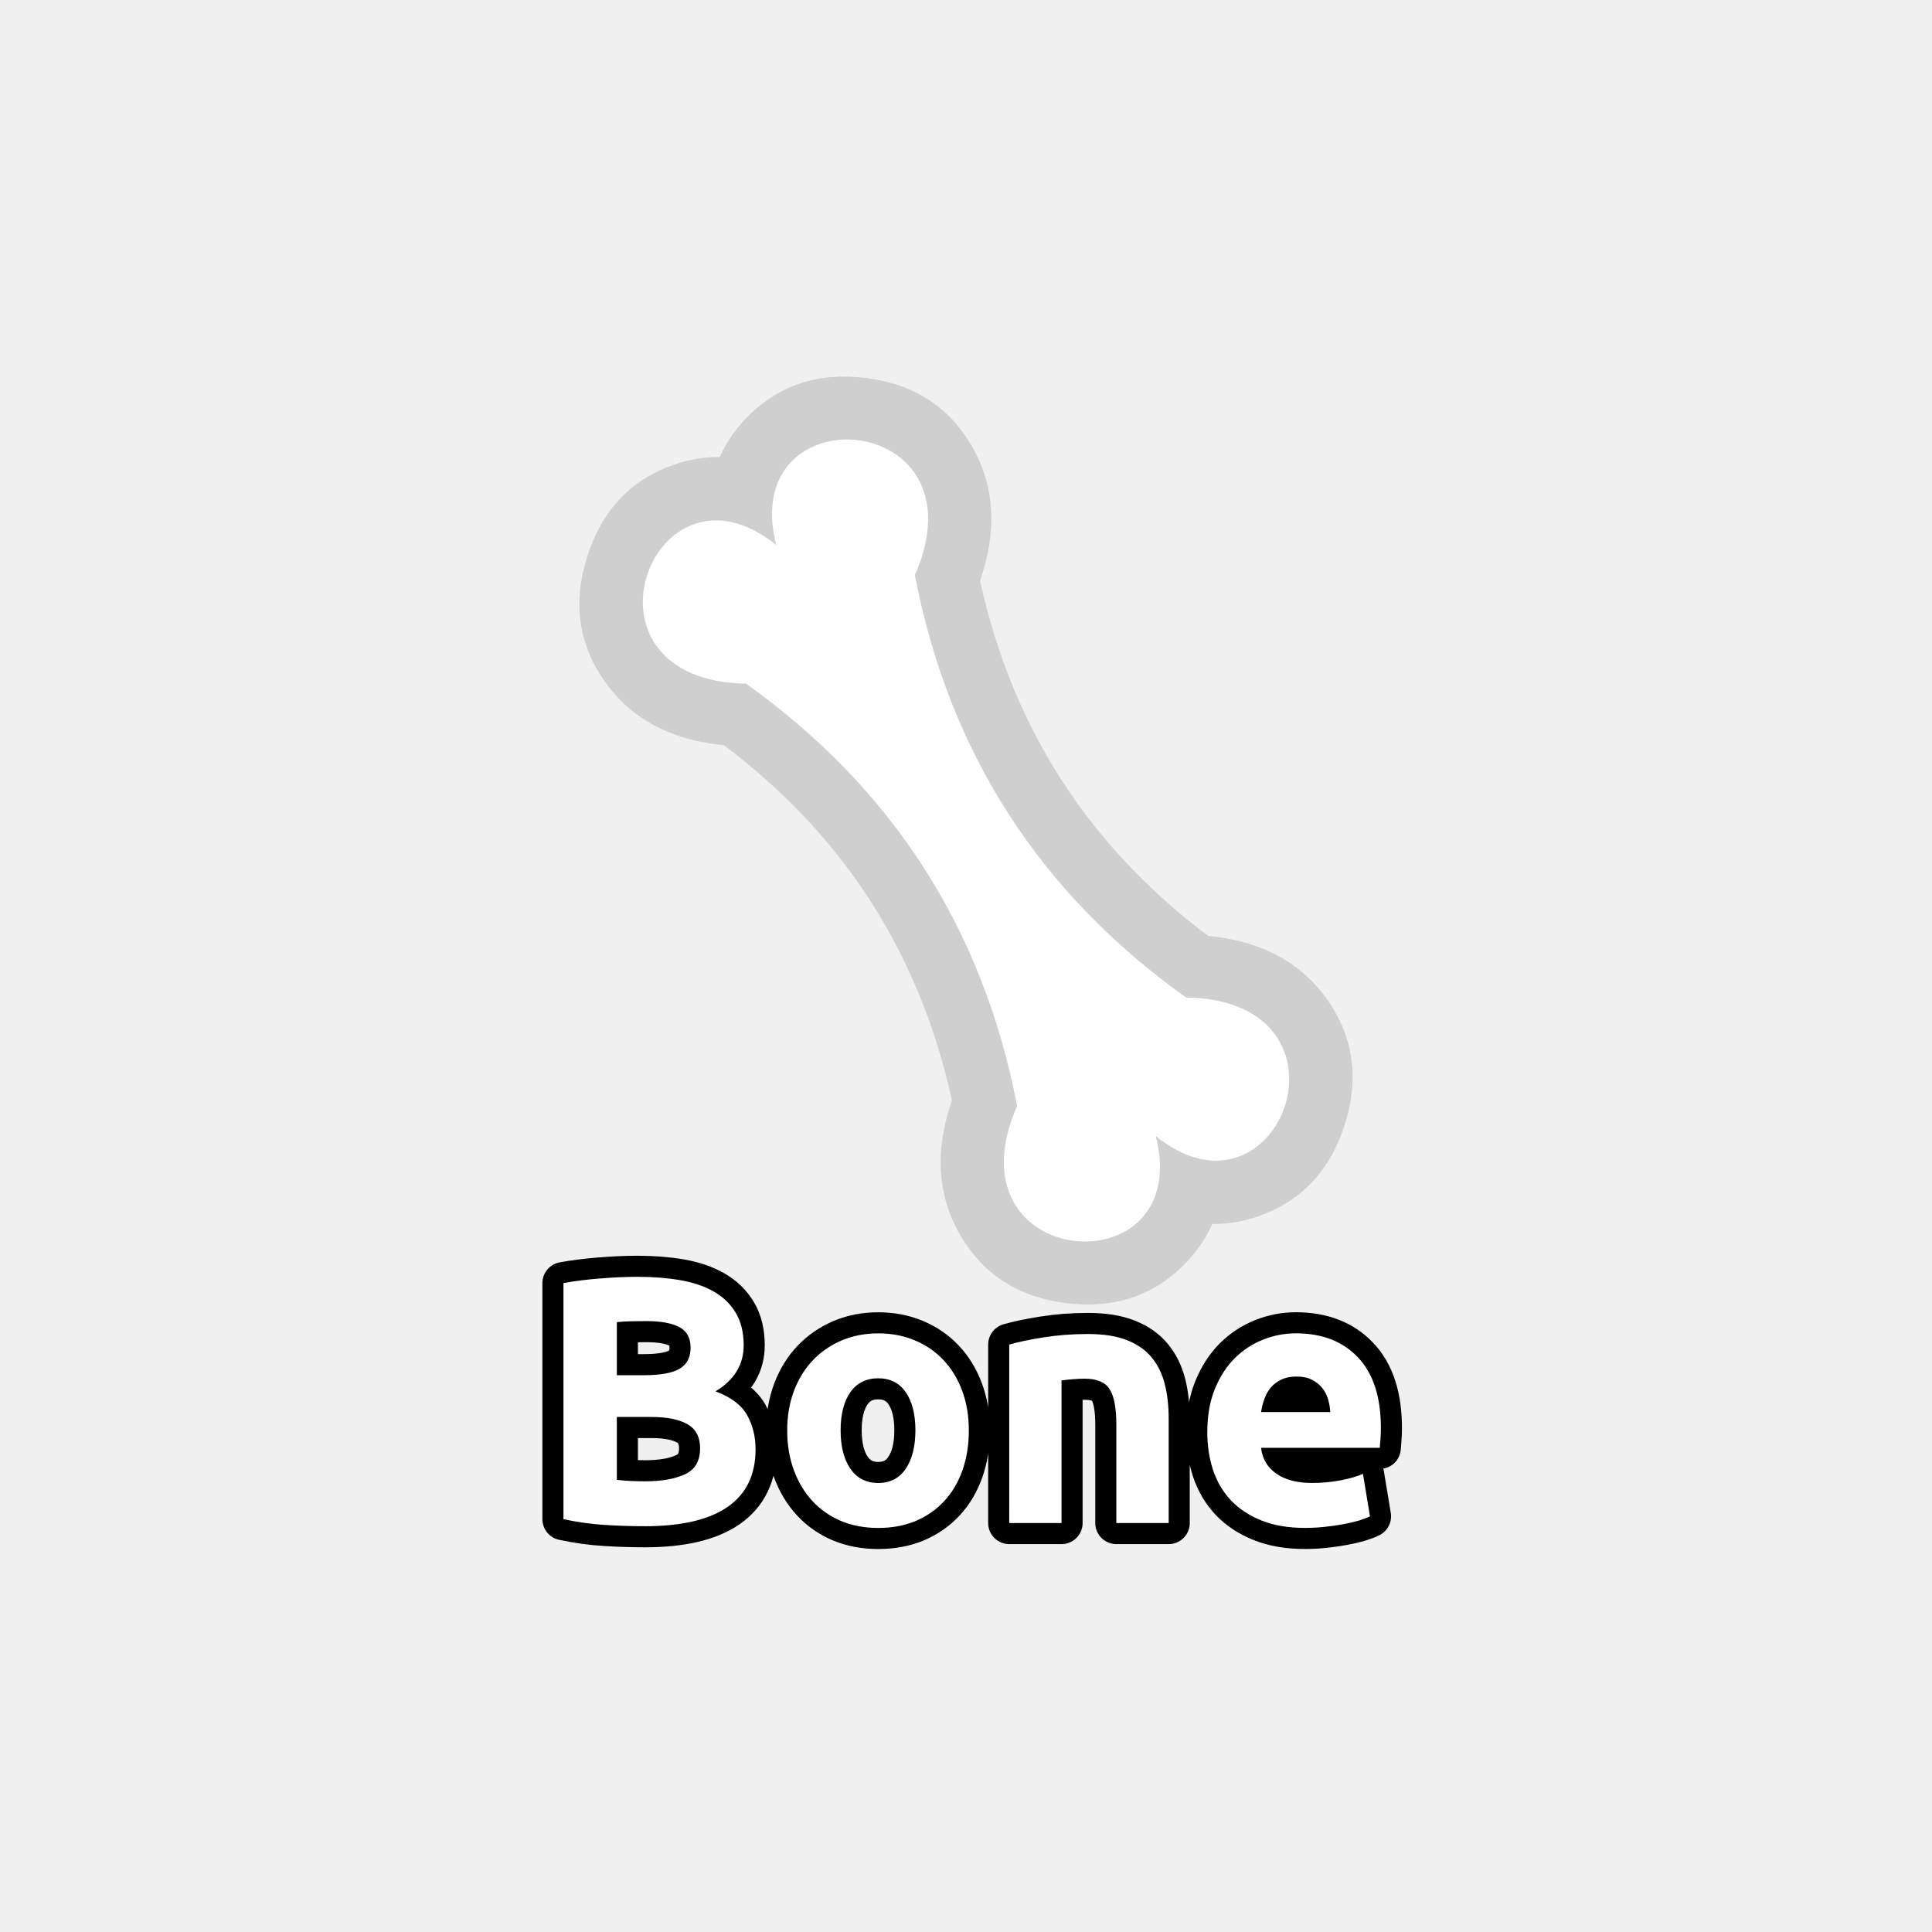
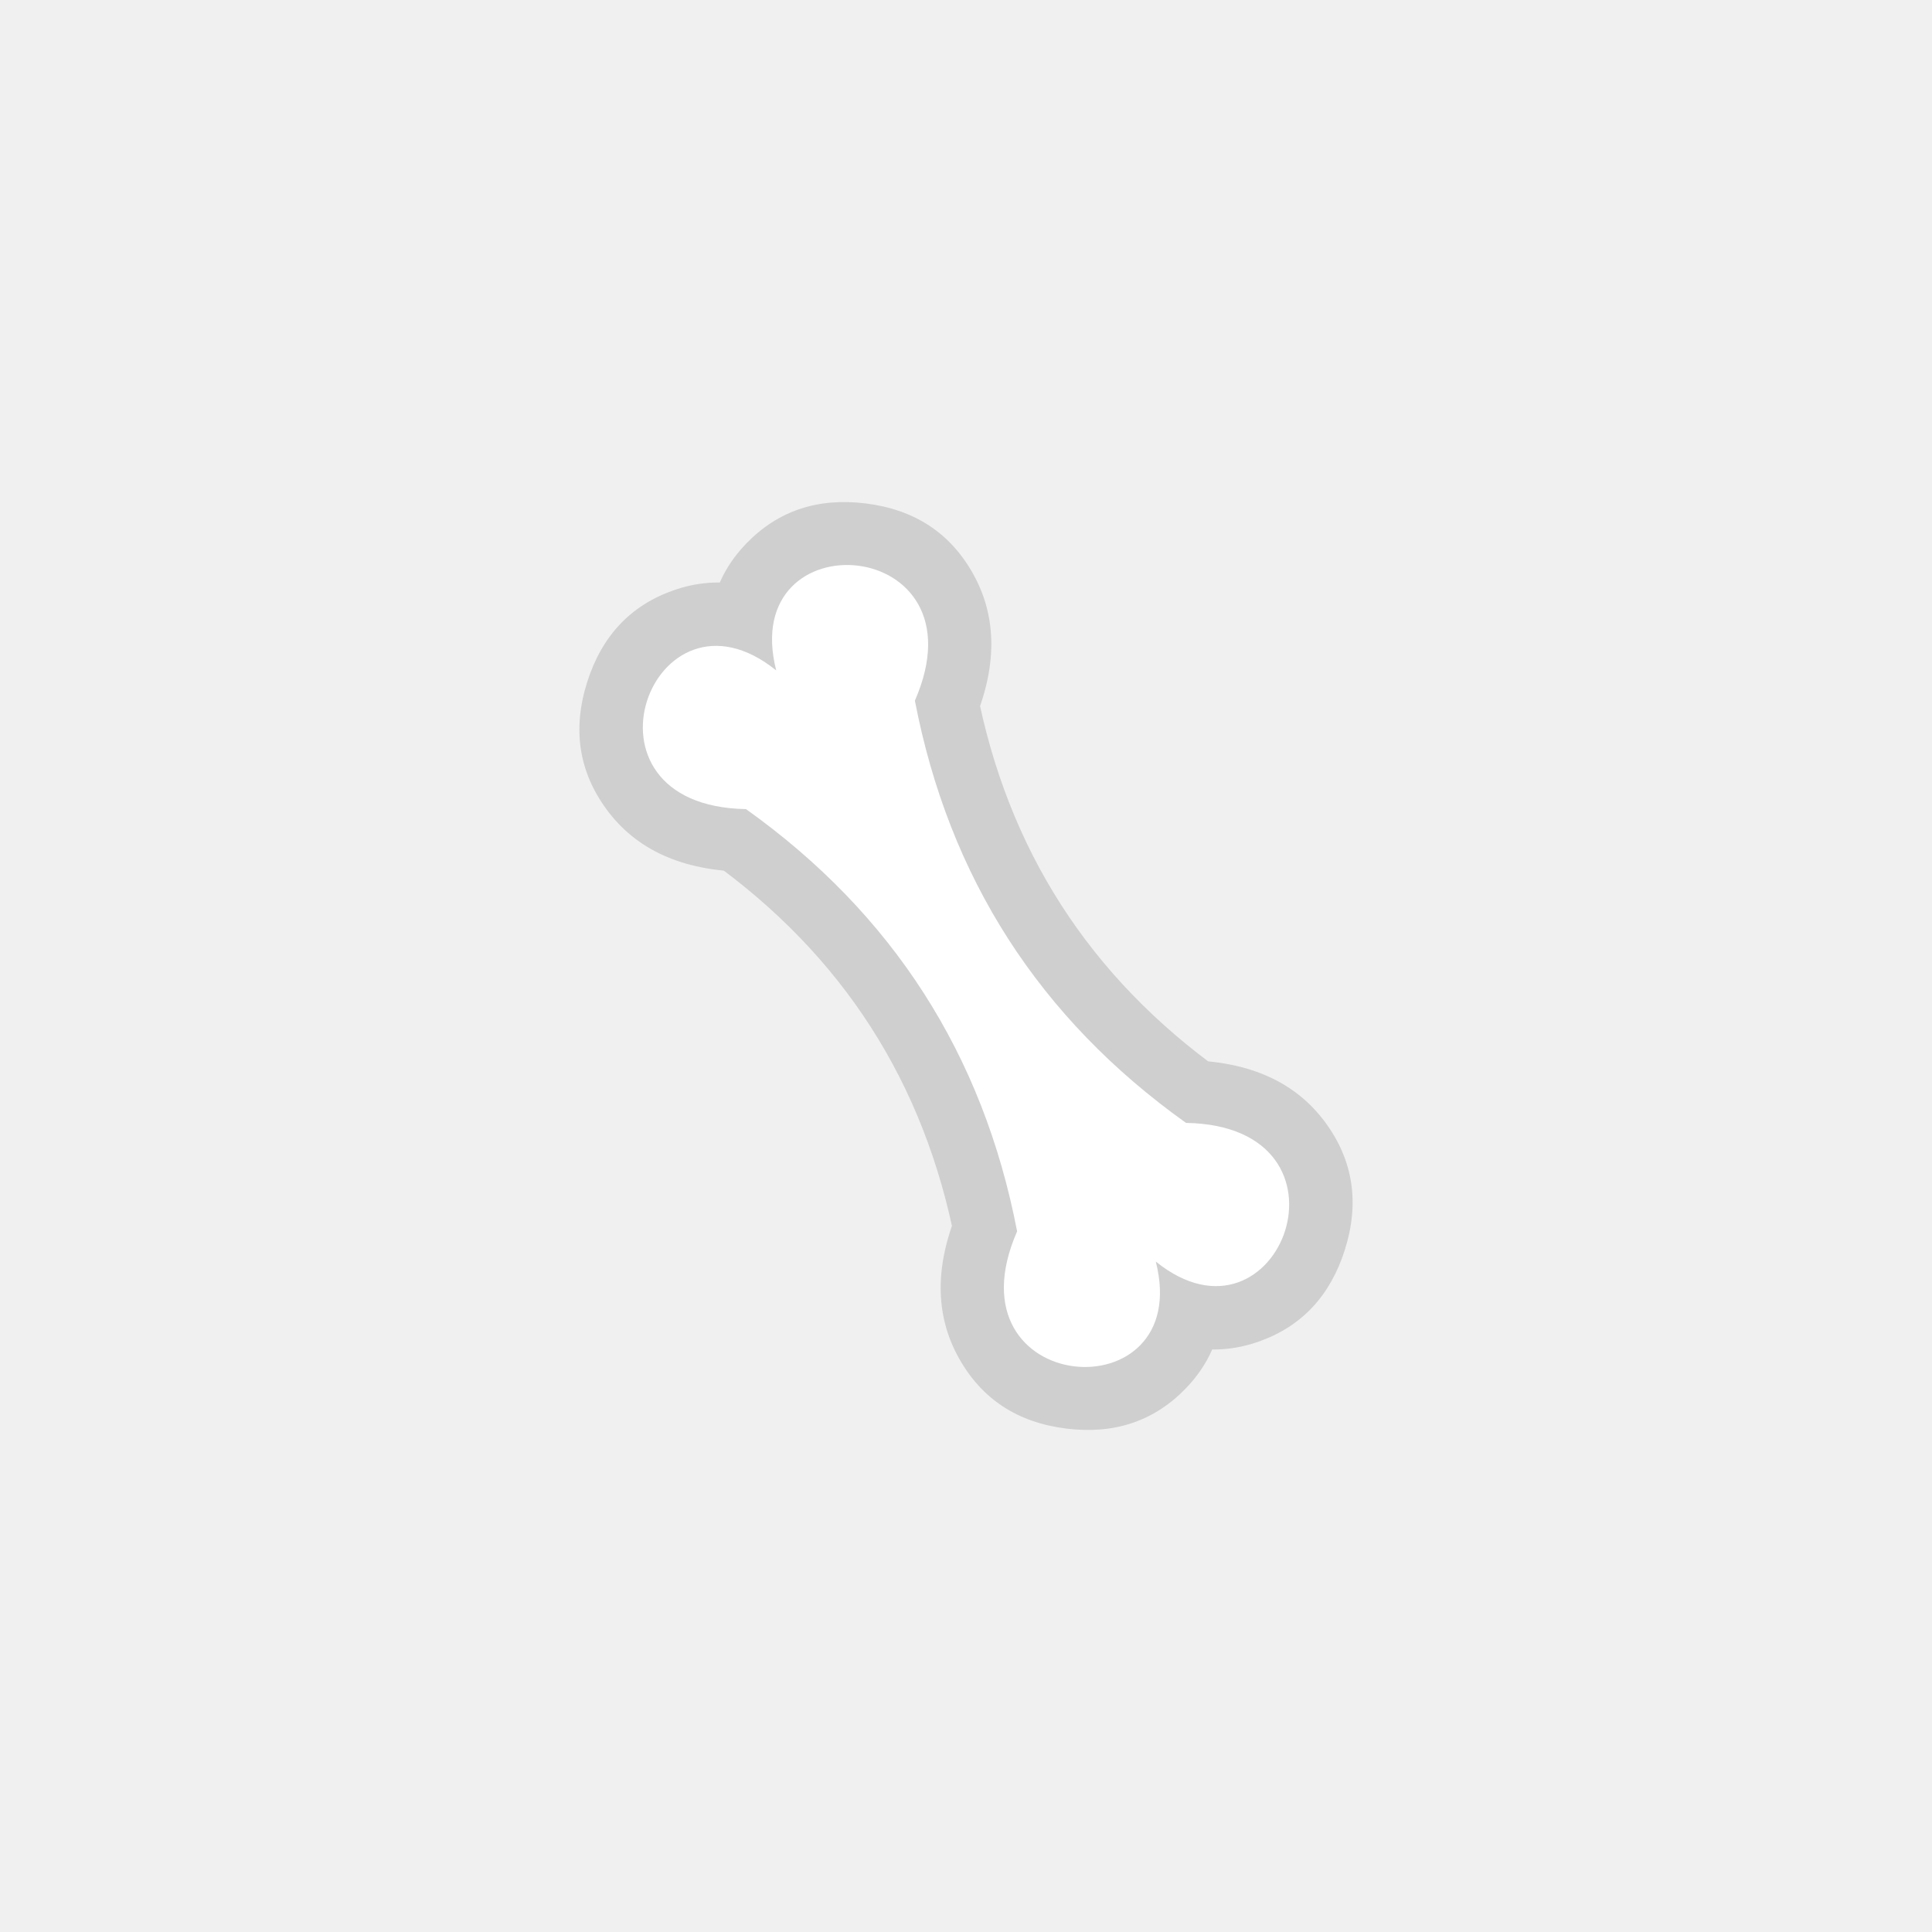
<svg xmlns="http://www.w3.org/2000/svg" viewBox="0 0 110 110">
-   <path fill="#cfcfcf" d="M55.597 32.073q2.64 13.706 14.004 21.81l-2.074 2.908.061-3.571q5.346.092 7.888 3.568 2.356 3.223 1.098 7.216-1.24 3.934-4.886 5.23-4.115 1.463-8.123-1.766l2.241-2.782 3.461-.88q1.269 4.989-1.773 8.121-2.696 2.776-6.79 2.267-4.154-.518-6.104-4.002-2.103-3.758.038-8.657l3.272 1.43-3.507.676q-2.64-13.706-14.004-21.81l2.074-2.907-.061 3.57q-5.346-.092-7.888-3.568-2.356-3.223-1.098-7.216 1.24-3.934 4.886-5.23 4.115-1.463 8.123 1.767l-2.241 2.78-3.461.88q-1.269-4.988 1.773-8.12 2.696-2.776 6.79-2.266 4.154.517 6.104 4 2.103 3.759-.038 8.658l-3.272-1.43zm-7.014 1.351q-.103-.532-.043-1.07.06-.539.277-1.035.72-1.647.35-2.309-.185-.33-.755-.401-.563-.07-.782.154-.259.267.025 1.384.103.403.11.82.007.415-.082.821-.088.407-.268.782t-.44.699q-.11.136-.233.261t-.258.238-.28.211q-.144.1-.298.183-.154.084-.316.153-.161.069-.329.12-.167.053-.339.09-.172.035-.346.054-.175.018-.35.02t-.35-.014-.347-.048q-.173-.033-.341-.083-.168-.049-.331-.115-.163-.065-.318-.147-.156-.08-.303-.177-.146-.096-.283-.206-.898-.724-1.248-.599-.295.105-.466.647-.172.547.051.853.448.612 2.244.643.542.009 1.057.179t.956.484q13.69 9.763 16.87 26.274.103.532.043 1.07-.06.54-.277 1.036-.72 1.647-.35 2.308.185.33.755.401.563.07.782-.154.259-.267-.025-1.384-.103-.403-.11-.819t.082-.822.268-.781q.18-.376.44-.7.11-.136.233-.261t.258-.238.28-.211.298-.183.316-.153.329-.12q.167-.053.339-.089t.346-.054.35-.02.35.013.347.049q.173.032.341.082t.331.115.318.147q.156.081.303.177.146.096.283.206.898.724 1.248.6.295-.106.466-.648.172-.547-.051-.853-.448-.612-2.244-.642-.542-.01-1.057-.18t-.956-.484q-13.69-9.763-16.87-26.274" />
-   <path fill="#fff" d="M52.09 32.749Q55 47.857 67.527 56.79c10.3.177 5.314 13.564-1.721 7.895 2.227 8.757-12.021 7.72-7.896-1.72Q55 47.857 42.473 38.924c-10.3-.178-5.314-13.565 1.721-7.896-2.227-8.757 12.021-7.719 7.896 1.72" />
-   <path fill="none" stroke="#000" stroke-linecap="round" stroke-linejoin="round" stroke-width="2.4" d="M36.7 86.896q-1.142 0-2.27-.073-1.128-.068-2.348-.327V73.054q.957-.176 2.094-.264 1.143-.093 2.124-.093 1.319 0 2.427.19 1.113.191 1.914.65t1.25 1.21q.45.748.45 1.847 0 1.66-1.602 2.622 1.323.498 1.802 1.362.478.86.478 1.939 0 2.177-1.592 3.28-1.587 1.1-4.726 1.1m-1.581-6.22v3.579q.341.039.742.063.4.02.879.02 1.401 0 2.26-.4.86-.401.86-1.48 0-.962-.723-1.372-.718-.41-2.055-.41zm0-2.378h1.523q1.436 0 2.056-.371t.62-1.192q0-.84-.64-1.176-.64-.342-1.88-.342-.4 0-.859.01t-.82.048zm20.041 3.14q0 1.24-.361 2.27-.361 1.025-1.04 1.758-.679.732-1.631 1.133-.947.395-2.129.395-1.157 0-2.11-.395-.951-.4-1.63-1.133t-1.06-1.758q-.38-1.03-.38-2.27t.39-2.261q.39-1.02 1.08-1.739.692-.722 1.64-1.123.952-.4 2.07-.4 1.143 0 2.09.4.952.4 1.63 1.123.68.718 1.06 1.739.381 1.02.381 2.26m-3.042 0q0-1.382-.551-2.174-.547-.79-1.568-.79t-1.582.79q-.557.792-.557 2.173 0 1.377.557 2.188.562.81 1.582.81t1.568-.81q.551-.81.551-2.188m5.343-4.883q.757-.22 1.958-.41 1.202-.191 2.52-.191 1.343 0 2.231.352.889.351 1.407.99.522.64.742 1.52.22.878.22 1.957v5.943h-2.98v-5.581q0-1.44-.38-2.037-.382-.6-1.422-.6-.317 0-.679.03-.36.028-.64.068v8.12h-2.978zm11.277 4.98q0-1.401.43-2.451t1.128-1.748q.703-.698 1.611-1.06.913-.361 1.875-.361 2.237 0 3.535 1.372 1.304 1.367 1.304 4.028 0 .26-.02.572-.019.307-.043.547H71.8q.098.922.86 1.464.761.537 2.04.537.82 0 1.607-.146.79-.151 1.294-.371l.4 2.417q-.24.122-.64.244-.4.117-.893.205-.488.093-1.05.151-.557.059-1.118.059-1.421 0-2.47-.42t-1.744-1.147q-.688-.733-1.02-1.729-.328-1-.328-2.163m7.002-1.138q-.02-.38-.131-.742-.108-.361-.337-.64-.23-.278-.582-.459-.351-.18-.869-.18-.502 0-.864.17-.356.172-.596.45-.239.278-.37.65-.132.37-.191.751z" />
-   <path fill="#fff" d="M36.7 86.896q-1.142 0-2.27-.073-1.128-.068-2.348-.327V73.054q.957-.176 2.094-.264 1.143-.093 2.124-.093 1.319 0 2.427.19 1.113.191 1.914.65t1.25 1.21q.45.748.45 1.847 0 1.66-1.602 2.622 1.323.498 1.802 1.362.478.86.478 1.939 0 2.177-1.592 3.28-1.587 1.1-4.726 1.1m-1.581-6.22v3.579q.341.039.742.063.4.02.879.02 1.401 0 2.26-.4.86-.401.86-1.48 0-.962-.723-1.372-.718-.41-2.055-.41zm0-2.378h1.523q1.436 0 2.056-.371t.62-1.192q0-.84-.64-1.176-.64-.342-1.88-.342-.4 0-.859.01t-.82.048zm20.041 3.14q0 1.24-.361 2.27-.361 1.025-1.04 1.758-.679.732-1.631 1.133-.947.395-2.129.395-1.157 0-2.11-.395-.951-.4-1.63-1.133t-1.06-1.758q-.38-1.03-.38-2.27t.39-2.261q.39-1.02 1.08-1.739.692-.722 1.64-1.123.952-.4 2.07-.4 1.143 0 2.09.4.952.4 1.63 1.123.68.718 1.06 1.739.381 1.02.381 2.26m-3.042 0q0-1.382-.551-2.174-.547-.79-1.568-.79t-1.582.79q-.557.792-.557 2.173 0 1.377.557 2.188.562.81 1.582.81t1.568-.81q.551-.81.551-2.188m5.343-4.883q.757-.22 1.958-.41 1.202-.191 2.52-.191 1.343 0 2.231.352.889.351 1.407.99.522.64.742 1.52.22.878.22 1.957v5.943h-2.98v-5.581q0-1.44-.38-2.037-.382-.6-1.422-.6-.317 0-.679.03-.36.028-.64.068v8.12h-2.978zm11.277 4.98q0-1.401.43-2.451t1.128-1.748q.703-.698 1.611-1.06.913-.361 1.875-.361 2.237 0 3.535 1.372 1.304 1.367 1.304 4.028 0 .26-.02.572-.019.307-.043.547H71.8q.098.922.86 1.464.761.537 2.04.537.82 0 1.607-.146.79-.151 1.294-.371l.4 2.417q-.24.122-.64.244-.4.117-.893.205-.488.093-1.05.151-.557.059-1.118.059-1.421 0-2.47-.42t-1.744-1.147q-.688-.733-1.02-1.729-.328-1-.328-2.163m7.002-1.138q-.02-.38-.131-.742-.108-.361-.337-.64-.23-.278-.582-.459-.351-.18-.869-.18-.502 0-.864.17-.356.172-.596.45-.239.278-.37.65-.132.37-.191.751z" />
+   <g transform="translate(0 7.143)">
+     <path fill="#cfcfcf" d="M55.597 32.073q2.64 13.706 14.004 21.81l-2.074 2.908.061-3.571q5.346.092 7.888 3.568 2.356 3.223 1.098 7.216-1.24 3.934-4.886 5.23-4.115 1.463-8.123-1.766l2.241-2.782 3.461-.88q1.269 4.989-1.773 8.121-2.696 2.776-6.79 2.267-4.154-.518-6.104-4.002-2.103-3.758.038-8.657l3.272 1.43-3.507.676q-2.64-13.706-14.004-21.81l2.074-2.907-.061 3.57q-5.346-.092-7.888-3.568-2.356-3.223-1.098-7.216 1.24-3.934 4.886-5.23 4.115-1.463 8.123 1.767l-2.241 2.78-3.461.88q-1.269-4.988 1.773-8.12 2.696-2.776 6.79-2.266 4.154.517 6.104 4 2.103 3.759-.038 8.658l-3.272-1.43zm-7.014 1.351q-.103-.532-.043-1.07.06-.539.277-1.035.72-1.647.35-2.309-.185-.33-.755-.401-.563-.07-.782.154-.259.267.025 1.384.103.403.11.82.007.415-.082.821-.088.407-.268.782t-.44.699q-.11.136-.233.261t-.258.238-.28.211q-.144.1-.298.183-.154.084-.316.153-.161.069-.329.12-.167.053-.339.09-.172.035-.346.054-.175.018-.35.02t-.35-.014-.347-.048q-.173-.033-.341-.083-.168-.049-.331-.115-.163-.065-.318-.147-.156-.08-.303-.177-.146-.096-.283-.206-.898-.724-1.248-.599-.295.105-.466.647-.172.547.051.853.448.612 2.244.643.542.009 1.057.179t.956.484q13.69 9.763 16.87 26.274.103.532.043 1.07-.06.54-.277 1.036-.72 1.647-.35 2.308.185.33.755.401.563.07.782-.154.259-.267-.025-1.384-.103-.403-.11-.819t.082-.822.268-.781q.18-.376.44-.7.11-.136.233-.261t.258-.238.28-.211.298-.183.316-.153.329-.12q.167-.053.339-.089t.346-.054.35-.02.35.013.347.049q.173.032.341.082t.331.115.318.147q.156.081.303.177.146.096.283.206.898.724 1.248.6.295-.106.466-.648.172-.547-.051-.853-.448-.612-2.244-.642-.542-.01-1.057-.18t-.956-.484q-13.69-9.763-16.87-26.274" />
+     <path fill="#fff" d="M52.09 32.749Q55 47.857 67.527 56.79c10.3.177 5.314 13.564-1.721 7.895 2.227 8.757-12.021 7.72-7.896-1.72Q55 47.857 42.473 38.924c-10.3-.178-5.314-13.565 1.721-7.896-2.227-8.757 12.021-7.719 7.896 1.72" />
+   </g>
</svg>
